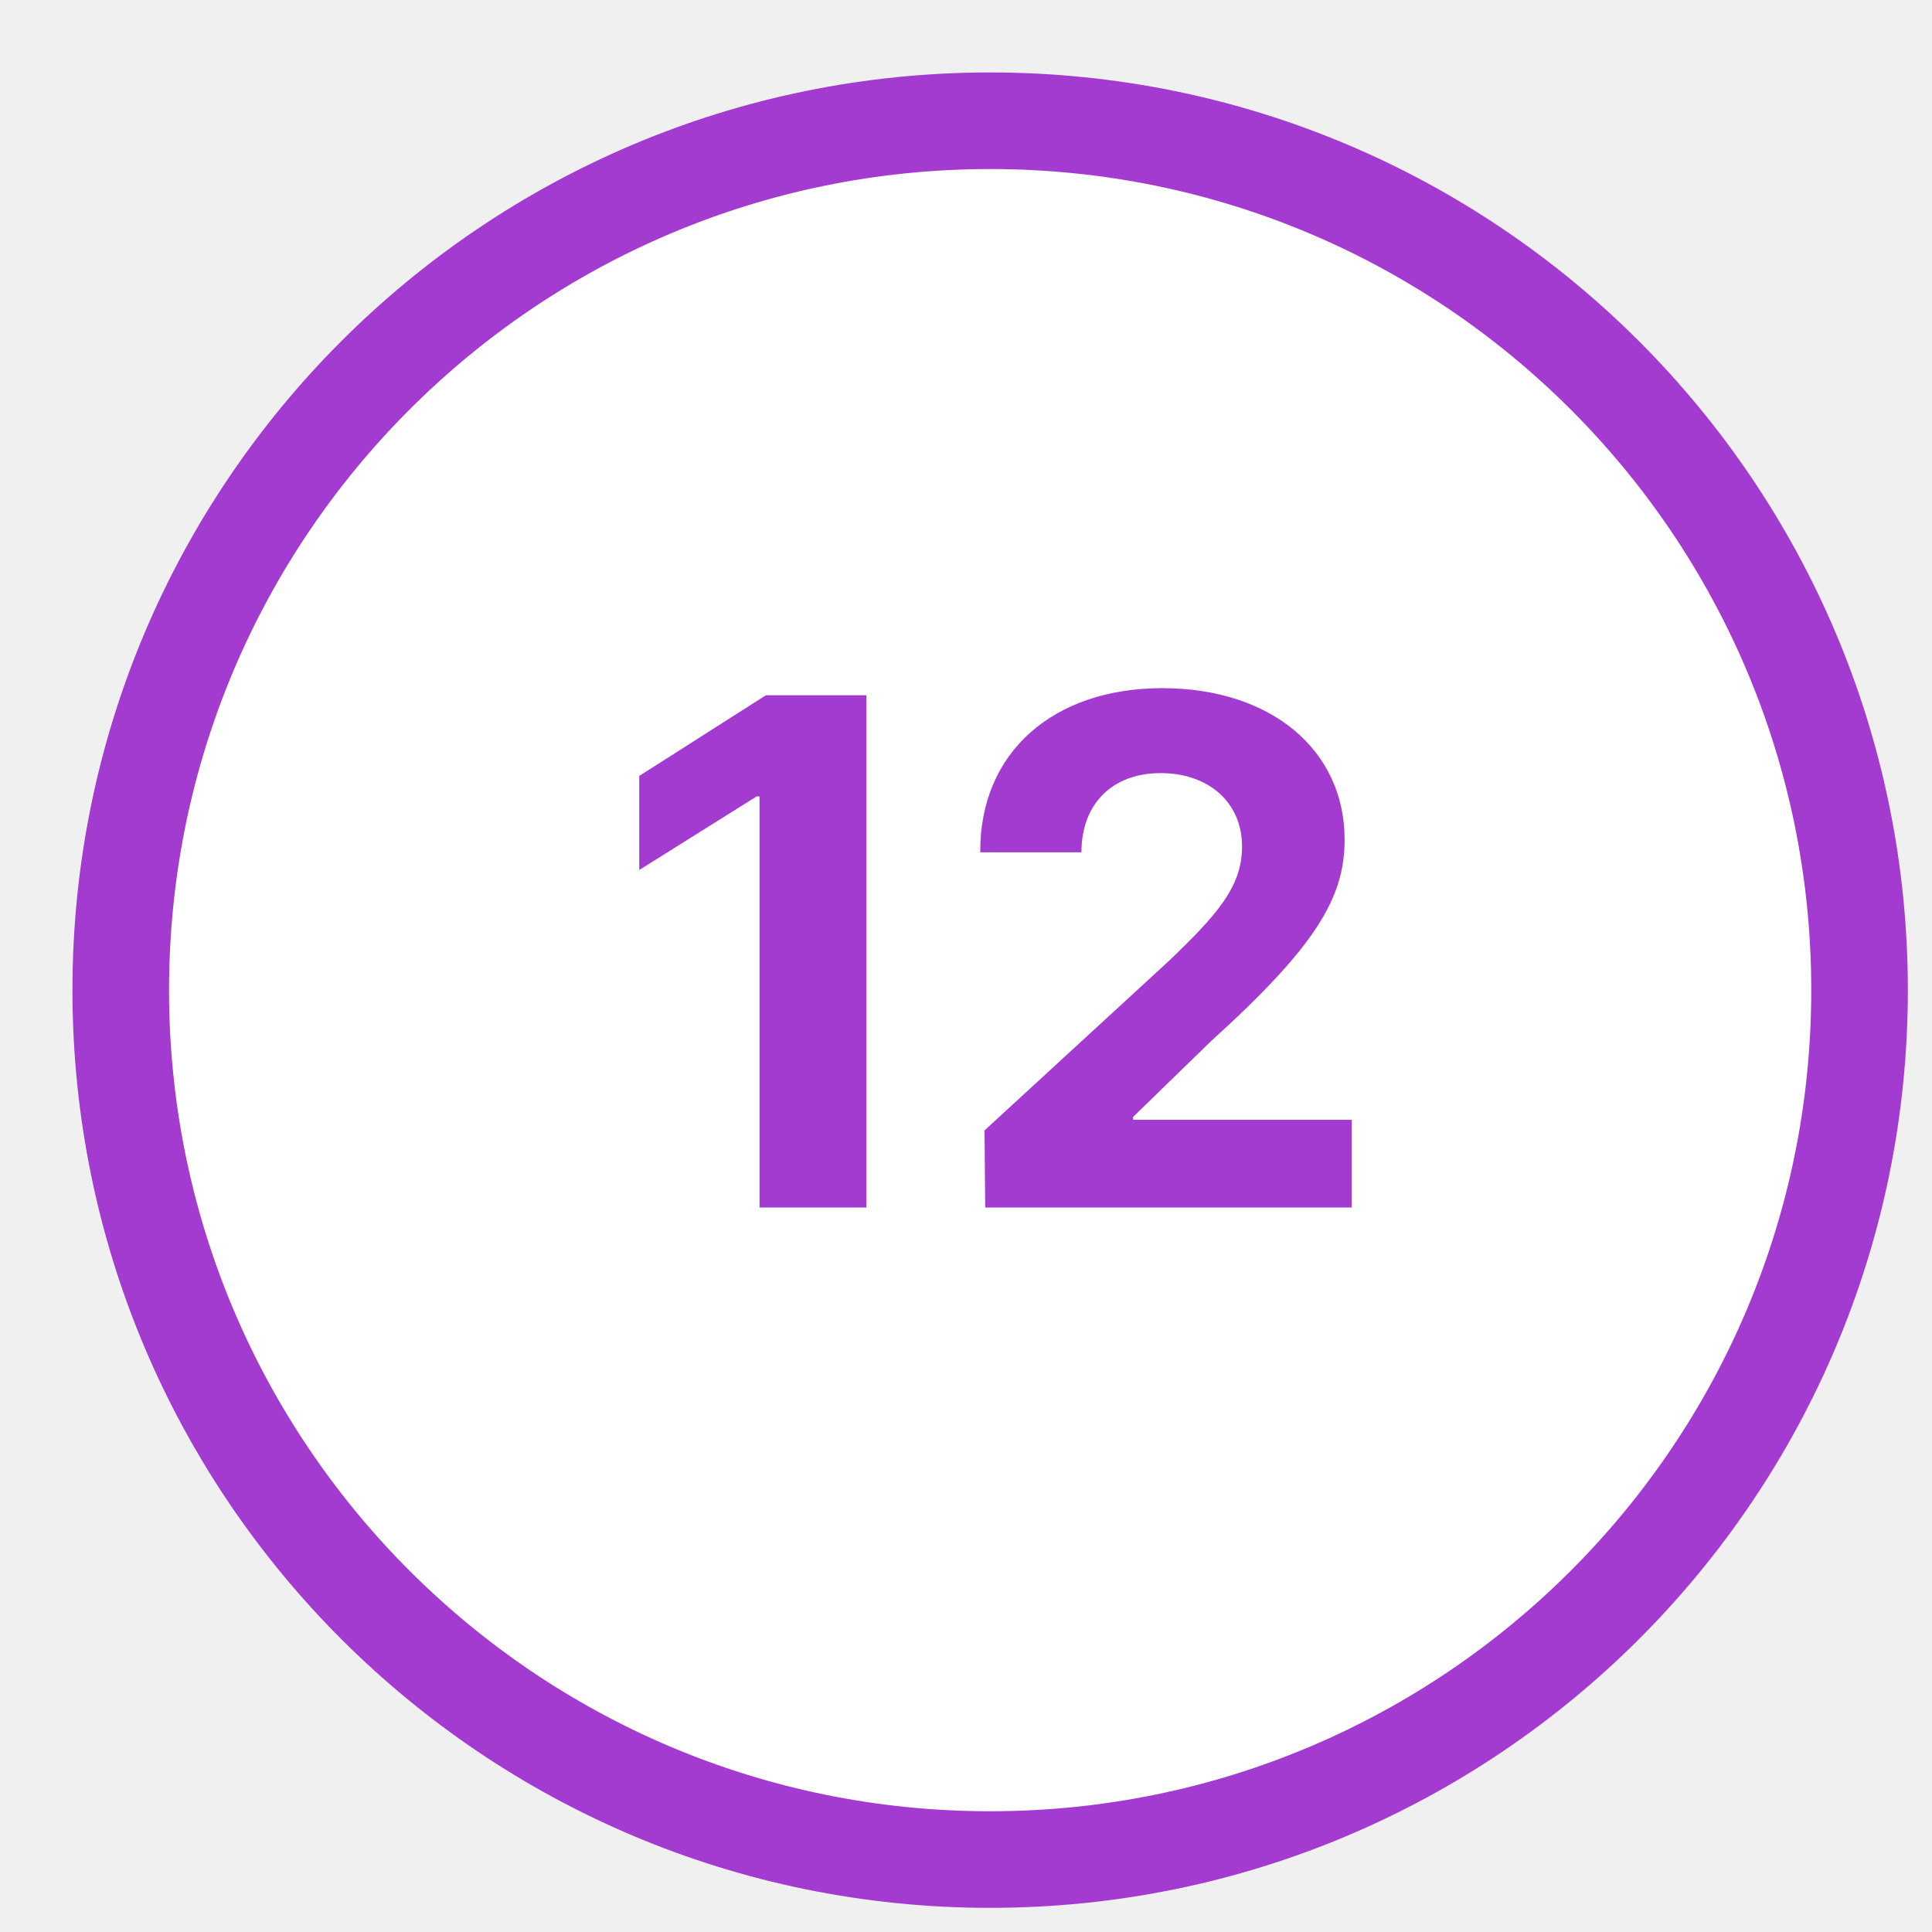
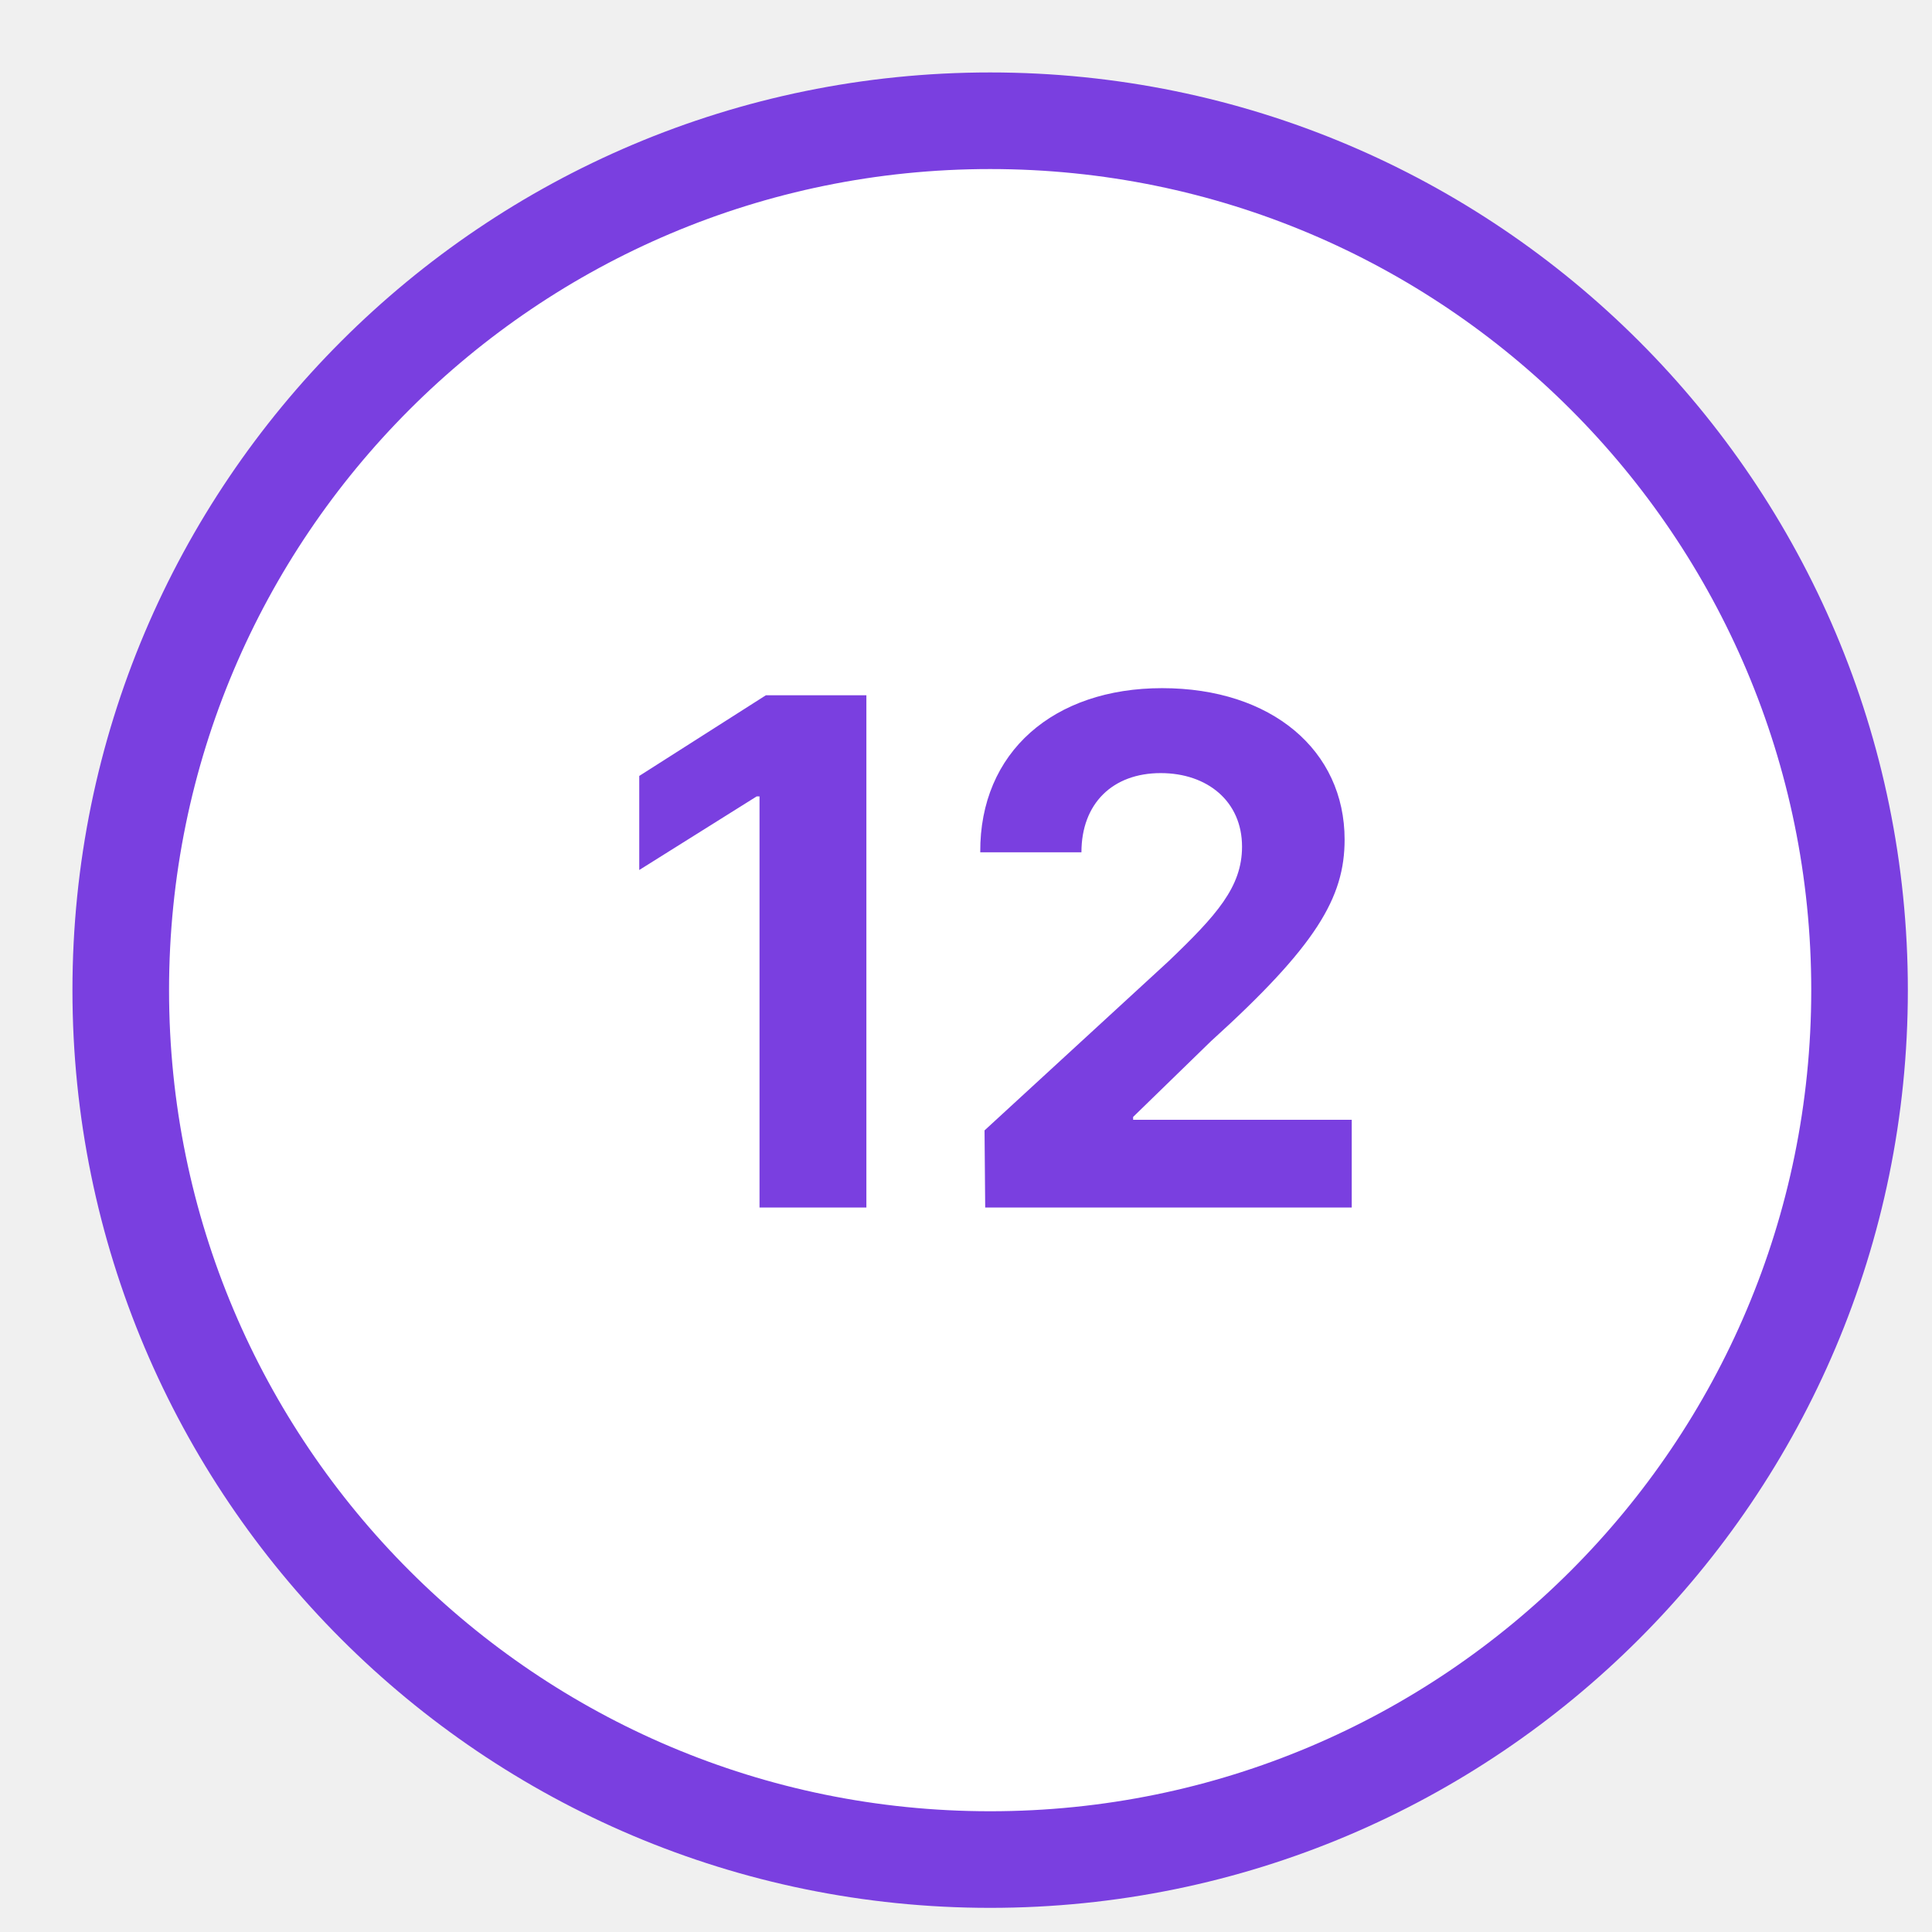
<svg xmlns="http://www.w3.org/2000/svg" width="32" height="32" viewBox="0 0 32 32" fill="none">
-   <path d="M16.4 30.8C24.353 30.8 30.8 24.353 30.8 16.4C30.8 8.447 24.353 2 16.4 2C8.447 2 2 8.447 2 16.4C2 24.353 8.447 30.8 16.4 30.8Z" fill="white" stroke="#A33BD1" stroke-width="1.6" />
-   <path d="M14.35 11.516V20H12.58V13.191H12.533L10.588 14.41V12.852L12.685 11.516H14.35ZM16.318 20L16.307 18.723L19.354 15.922C20.15 15.16 20.572 14.691 20.572 14.023C20.572 13.273 19.998 12.805 19.225 12.805C18.428 12.805 17.912 13.309 17.912 14.117H16.236C16.225 12.453 17.455 11.398 19.248 11.398C21.064 11.398 22.271 12.43 22.271 13.906C22.271 14.867 21.803 15.664 20.057 17.246L18.768 18.5V18.547H22.389V20H16.318Z" fill="#A33BD1" />
+   <path d="M16.4 30.8C24.353 30.8 30.8 24.353 30.8 16.4C30.8 8.447 24.353 2 16.4 2C8.447 2 2 8.447 2 16.4C2 24.353 8.447 30.8 16.4 30.8Z" fill="white" stroke="#7A3FE0" stroke-width="1.6" />
+   <path d="M14.35 11.516V20H12.58V13.191H12.533L10.588 14.41V12.852L12.685 11.516H14.35ZM16.318 20L16.307 18.723L19.354 15.922C20.15 15.16 20.572 14.691 20.572 14.023C20.572 13.273 19.998 12.805 19.225 12.805C18.428 12.805 17.912 13.309 17.912 14.117H16.236C16.225 12.453 17.455 11.398 19.248 11.398C21.064 11.398 22.271 12.43 22.271 13.906C22.271 14.867 21.803 15.664 20.057 17.246L18.768 18.5V18.547H22.389V20H16.318Z" fill="#7A3FE0" />
</svg>
